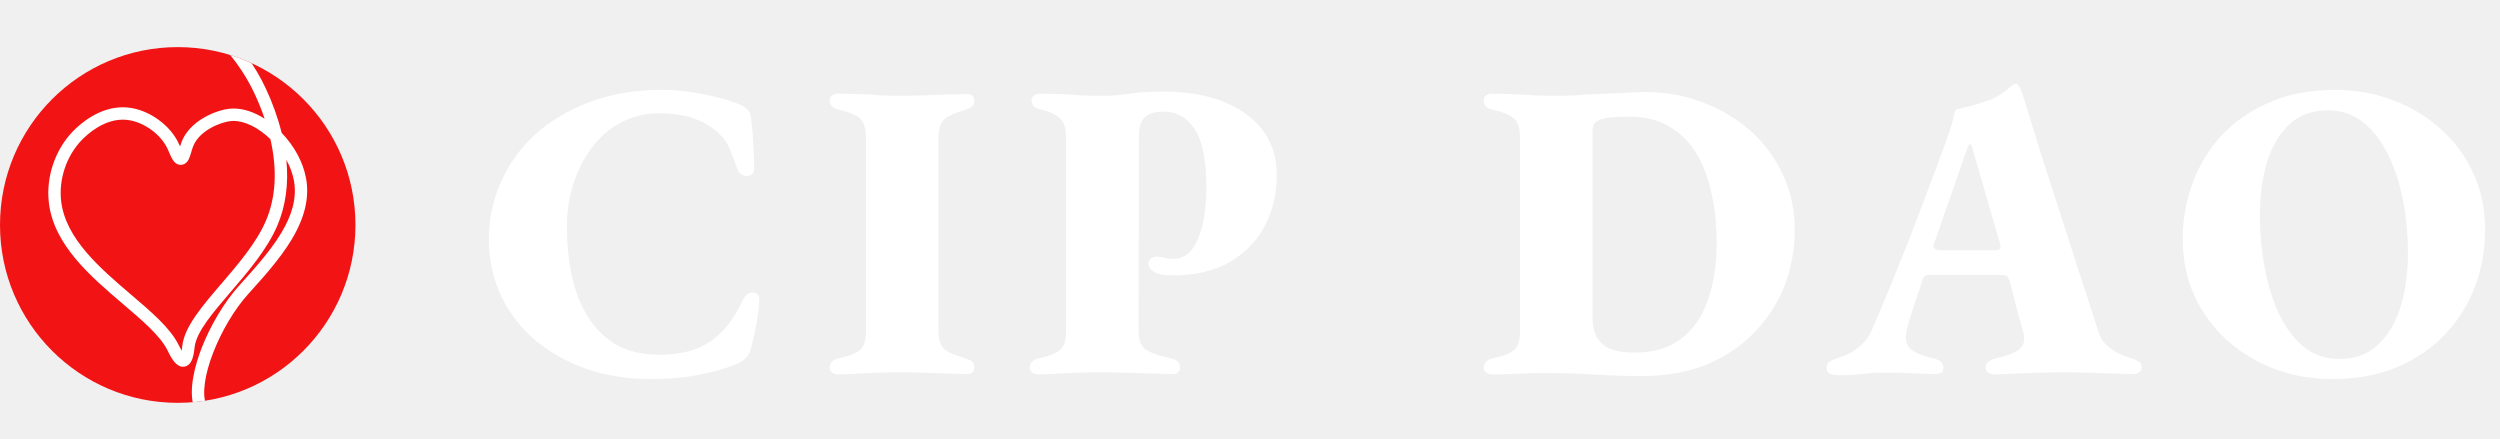
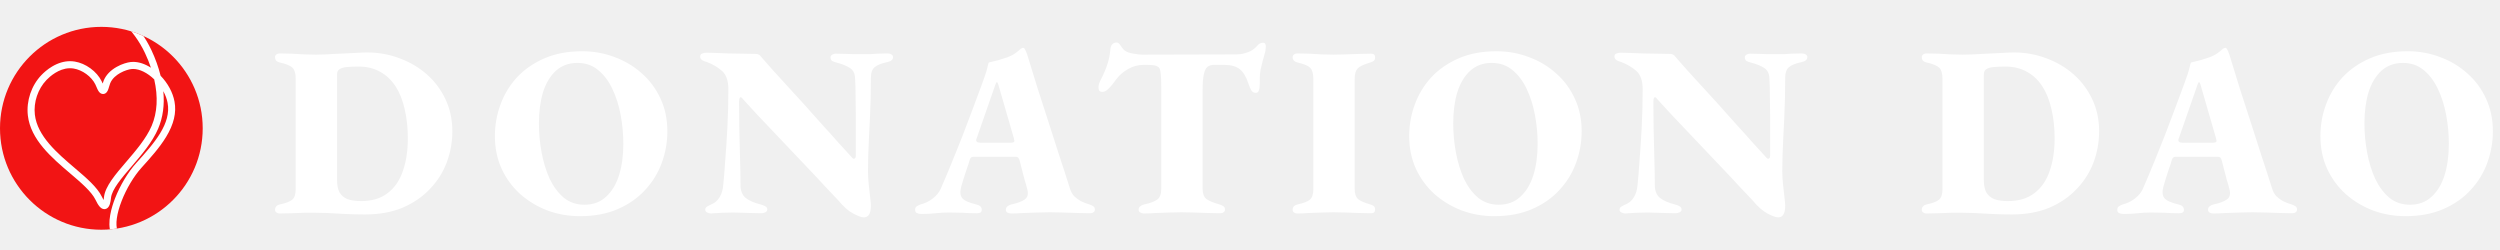
- <svg xmlns="http://www.w3.org/2000/svg" width="211" height="37" viewBox="0 0 211 37" fill="none">
+ <svg xmlns="http://www.w3.org/2000/svg" width="370" height="37" viewBox="0 0 370 37" fill="none">
  <path d="M15 34C23.284 34 30 27.279 30 18.988C30 10.697 23.284 3.976 15 3.976C6.716 3.976 0 10.697 0 18.988C0 27.279 6.716 34 15 34Z" fill="#F21414" />
-   <mask id="mask0_1_11" style="mask-type:luminance" maskUnits="userSpaceOnUse" x="0" y="3" width="30" height="31">
+   <mask id="mask0_187_10" style="mask-type:luminance" maskUnits="userSpaceOnUse" x="0" y="3" width="30" height="31">
    <path d="M15 34C23.284 34 30 27.279 30 18.988C30 10.697 23.284 3.976 15 3.976C6.716 3.976 0 10.697 0 18.988C0 27.279 6.716 34 15 34Z" fill="white" />
  </mask>
-   <g mask="url(#mask0_1_11)">
+   <g mask="url(#mask0_187_10)">
    <path d="M25.827 15.031C25.576 13.684 24.847 12.332 23.769 11.211C23.459 9.952 23.002 8.676 22.41 7.419C20.61 3.597 17.743 1.311 15.654 0.065C15.589 0.026 15.514 0.005 15.436 0.005C15.433 0.005 15.428 0.005 15.425 0.005L15.059 0.015C14.869 0.019 14.704 0.151 14.658 0.336C14.611 0.522 14.694 0.714 14.859 0.809C16.91 1.983 19.722 4.16 21.466 7.864C21.802 8.578 22.093 9.3 22.336 10.021C21.462 9.46 20.56 9.159 19.715 9.159C19.586 9.159 19.458 9.166 19.334 9.18C18.849 9.236 18.05 9.454 17.261 9.9C16.331 10.426 15.668 11.129 15.342 11.934C15.285 12.076 15.238 12.22 15.196 12.361C15.145 12.244 15.093 12.125 15.034 12.008C14.681 11.297 14.111 10.642 13.389 10.115C12.667 9.589 11.864 9.241 11.065 9.111C10.834 9.074 10.6 9.055 10.365 9.055C9.483 9.055 8.591 9.32 7.713 9.844C7.01 10.264 6.47 10.758 6.141 11.1C4.65 12.643 3.876 14.936 4.121 17.084C4.53 20.675 7.648 23.331 10.398 25.674C12.018 27.054 13.548 28.358 14.14 29.575L14.159 29.613C14.495 30.309 14.883 30.953 15.448 30.953C15.49 30.953 15.532 30.95 15.575 30.941C15.889 30.885 16.119 30.641 16.257 30.218C16.351 29.932 16.394 29.594 16.423 29.332L16.427 29.29C16.57 28.013 17.98 26.37 19.474 24.631C20.919 22.95 22.556 21.042 23.411 19.03C24.115 17.378 24.368 15.522 24.169 13.495C24.48 14.061 24.697 14.646 24.803 15.222C24.941 15.958 24.907 16.696 24.701 17.479C24.515 18.189 24.19 18.919 23.708 19.712C22.796 21.215 21.457 22.696 20.164 24.129C18.948 25.477 17.773 27.436 17.021 29.367C16.535 30.617 15.812 32.951 16.427 34.538C16.468 34.643 16.549 34.728 16.652 34.774C16.708 34.797 16.765 34.81 16.824 34.81C16.875 34.81 16.928 34.801 16.977 34.781L17.157 34.71C17.376 34.626 17.484 34.378 17.399 34.16C17.044 33.244 17.265 31.629 18.006 29.73C18.718 27.905 19.813 26.073 20.938 24.828C22.254 23.371 23.613 21.864 24.585 20.264C25.727 18.384 26.134 16.671 25.828 15.029L25.827 15.031ZM15.259 13.485C15.259 13.485 15.263 13.485 15.264 13.485C15.263 13.485 15.26 13.485 15.259 13.485C15.257 13.485 15.255 13.485 15.252 13.485C15.245 13.485 15.238 13.483 15.231 13.482C15.24 13.482 15.249 13.485 15.259 13.485ZM15.448 30.528C15.448 30.528 15.442 30.528 15.44 30.528C15.444 30.528 15.449 30.528 15.454 30.528C15.451 30.528 15.45 30.528 15.448 30.528ZM18.68 23.952C17.079 25.817 15.568 27.579 15.388 29.177L15.383 29.223C15.367 29.377 15.35 29.501 15.332 29.602C15.267 29.492 15.19 29.349 15.1 29.16L15.08 29.12C14.391 27.704 12.78 26.332 11.076 24.879C8.472 22.661 5.523 20.148 5.159 16.967C4.948 15.121 5.613 13.151 6.892 11.826C7.379 11.321 8.683 10.144 10.277 10.101C10.308 10.101 10.337 10.1 10.367 10.1C10.546 10.1 10.724 10.114 10.899 10.143C11.53 10.246 12.196 10.535 12.776 10.959C13.355 11.38 13.826 11.919 14.102 12.475C14.163 12.597 14.221 12.735 14.278 12.868L14.28 12.873C14.376 13.098 14.466 13.311 14.578 13.483C14.761 13.767 14.988 13.912 15.252 13.912C15.258 13.912 15.264 13.912 15.271 13.912C15.28 13.912 15.289 13.912 15.297 13.911C15.482 13.899 15.742 13.809 15.928 13.445C16.017 13.27 16.079 13.056 16.146 12.828V12.826C16.196 12.656 16.248 12.48 16.309 12.328C16.61 11.583 17.275 11.088 17.781 10.805C18.429 10.44 19.086 10.261 19.452 10.22C19.536 10.211 19.624 10.206 19.712 10.206C20.67 10.206 21.826 10.78 22.823 11.746C23.414 14.338 23.287 16.651 22.447 18.625C21.654 20.488 20.073 22.33 18.678 23.955L18.68 23.952Z" fill="white" />
  </g>
-   <path d="M54.906 31.992C53.01 31.992 51.234 31.716 49.578 31.164C47.922 30.588 46.47 29.784 45.222 28.752C43.974 27.696 43.002 26.448 42.306 25.008C41.61 23.544 41.262 21.924 41.262 20.148C41.262 18.516 41.586 16.956 42.234 15.468C42.882 13.956 43.83 12.612 45.078 11.436C46.35 10.26 47.898 9.324 49.722 8.628C51.546 7.932 53.622 7.584 55.95 7.584C56.694 7.584 57.462 7.644 58.254 7.764C59.07 7.884 59.85 8.04 60.594 8.232C61.362 8.424 62.022 8.64 62.574 8.88C62.766 8.976 62.934 9.096 63.078 9.24C63.246 9.384 63.342 9.588 63.366 9.852C63.486 10.716 63.558 11.532 63.582 12.3C63.63 13.044 63.654 13.68 63.654 14.208C63.654 14.496 63.546 14.688 63.33 14.784C63.138 14.88 62.922 14.88 62.682 14.784C62.466 14.688 62.31 14.496 62.214 14.208C62.046 13.728 61.854 13.224 61.638 12.696C61.446 12.168 61.146 11.712 60.738 11.328C60.258 10.824 59.598 10.404 58.758 10.068C57.918 9.732 56.874 9.564 55.626 9.564C54.426 9.564 53.346 9.828 52.386 10.356C51.426 10.86 50.61 11.568 49.938 12.48C49.266 13.368 48.75 14.388 48.39 15.54C48.03 16.668 47.85 17.856 47.85 19.104C47.85 20.712 48.006 22.188 48.318 23.532C48.63 24.852 49.11 25.992 49.758 26.952C50.406 27.912 51.21 28.656 52.17 29.184C53.154 29.688 54.306 29.94 55.626 29.94C57.426 29.94 58.866 29.568 59.946 28.824C61.05 28.08 61.974 26.904 62.718 25.296C62.91 24.864 63.186 24.66 63.546 24.684C63.906 24.708 64.086 24.912 64.086 25.296C64.086 25.632 64.05 26.028 63.978 26.484C63.93 26.916 63.846 27.396 63.726 27.924C63.63 28.428 63.498 28.968 63.33 29.544C63.258 29.808 63.138 30.024 62.97 30.192C62.802 30.36 62.61 30.504 62.394 30.624C61.482 31.032 60.402 31.356 59.154 31.596C57.906 31.86 56.49 31.992 54.906 31.992ZM70.674 31.596C70.529 31.596 70.385 31.548 70.242 31.452C70.097 31.356 70.025 31.224 70.025 31.056C70.025 30.648 70.254 30.384 70.71 30.264C71.621 30.072 72.246 29.832 72.582 29.544C72.918 29.256 73.085 28.74 73.085 27.996V11.652C73.085 10.884 72.93 10.344 72.618 10.032C72.305 9.72 71.669 9.456 70.71 9.24C70.254 9.12 70.025 8.856 70.025 8.448C70.025 8.28 70.097 8.148 70.242 8.052C70.385 7.956 70.529 7.908 70.674 7.908C71.201 7.908 71.79 7.92 72.438 7.944C73.109 7.968 73.757 8.004 74.382 8.052C75.029 8.076 75.594 8.088 76.073 8.088C76.553 8.088 77.129 8.076 77.802 8.052C78.474 8.028 79.157 8.004 79.853 7.98C80.549 7.956 81.15 7.944 81.653 7.944C81.846 7.944 81.99 7.992 82.085 8.088C82.181 8.16 82.23 8.292 82.23 8.484C82.23 8.724 82.169 8.892 82.049 8.988C81.93 9.084 81.761 9.168 81.546 9.24C80.561 9.528 79.925 9.828 79.638 10.14C79.35 10.452 79.206 10.968 79.206 11.688V27.96C79.206 28.632 79.362 29.124 79.674 29.436C79.986 29.724 80.609 30 81.546 30.264C81.761 30.336 81.93 30.42 82.049 30.516C82.169 30.612 82.23 30.78 82.23 31.02C82.23 31.188 82.181 31.32 82.085 31.416C81.99 31.512 81.846 31.56 81.653 31.56C81.15 31.56 80.549 31.548 79.853 31.524C79.157 31.5 78.474 31.476 77.802 31.452C77.129 31.428 76.553 31.416 76.073 31.416C75.594 31.416 75.029 31.428 74.382 31.452C73.757 31.476 73.109 31.5 72.438 31.524C71.79 31.572 71.201 31.596 70.674 31.596ZM87.563 31.596C87.419 31.596 87.275 31.548 87.131 31.452C86.987 31.356 86.915 31.224 86.915 31.056C86.915 30.648 87.143 30.384 87.599 30.264C88.511 30.072 89.135 29.832 89.471 29.544C89.807 29.256 89.975 28.74 89.975 27.996V11.652C89.975 10.884 89.819 10.344 89.507 10.032C89.219 9.696 88.655 9.432 87.815 9.24C87.527 9.168 87.323 9.06 87.203 8.916C87.107 8.772 87.059 8.628 87.059 8.484C87.059 8.316 87.119 8.184 87.239 8.088C87.383 7.968 87.563 7.908 87.779 7.908C88.307 7.908 88.883 7.92 89.507 7.944C90.131 7.968 90.743 8.004 91.343 8.052C91.943 8.076 92.483 8.088 92.963 8.088C93.539 8.088 94.043 8.064 94.475 8.016C94.931 7.944 95.435 7.884 95.987 7.836C96.539 7.764 97.259 7.728 98.147 7.728C101.099 7.728 103.439 8.364 105.167 9.636C106.895 10.884 107.759 12.6 107.759 14.784C107.759 16.296 107.435 17.7 106.787 18.996C106.139 20.268 105.155 21.3 103.835 22.092C102.539 22.86 100.895 23.244 98.903 23.244C98.255 23.244 97.763 23.148 97.427 22.956C97.091 22.764 96.923 22.524 96.923 22.236C96.923 22.044 97.007 21.9 97.175 21.804C97.343 21.708 97.487 21.66 97.607 21.66C97.895 21.66 98.123 21.696 98.291 21.768C98.483 21.816 98.735 21.84 99.047 21.84C99.959 21.84 100.643 21.288 101.099 20.184C101.579 19.056 101.819 17.604 101.819 15.828C101.819 13.548 101.495 11.916 100.847 10.932C100.223 9.924 99.323 9.42 98.147 9.42C97.475 9.42 96.971 9.576 96.635 9.888C96.299 10.2 96.131 10.68 96.131 11.328L96.095 27.96C96.095 28.704 96.299 29.22 96.707 29.508C97.139 29.796 97.871 30.048 98.903 30.264C99.119 30.312 99.287 30.396 99.407 30.516C99.527 30.612 99.587 30.78 99.587 31.02C99.587 31.188 99.539 31.32 99.443 31.416C99.347 31.512 99.203 31.56 99.011 31.56C98.507 31.56 97.871 31.548 97.103 31.524C96.335 31.5 95.567 31.476 94.799 31.452C94.055 31.428 93.443 31.416 92.963 31.416C92.483 31.416 91.919 31.428 91.271 31.452C90.647 31.476 89.999 31.5 89.327 31.524C88.679 31.572 88.091 31.596 87.563 31.596ZM138.548 31.74C137.588 31.74 136.604 31.716 135.596 31.668C134.612 31.62 133.724 31.572 132.932 31.524C132.14 31.5 131.588 31.488 131.276 31.488C130.796 31.488 130.232 31.488 129.584 31.488C128.96 31.512 128.312 31.536 127.64 31.56C126.992 31.584 126.404 31.596 125.876 31.596C125.732 31.596 125.588 31.548 125.444 31.452C125.3 31.356 125.228 31.224 125.228 31.056C125.228 30.84 125.288 30.672 125.408 30.552C125.528 30.408 125.696 30.312 125.912 30.264C126.824 30.072 127.448 29.832 127.784 29.544C128.12 29.256 128.288 28.74 128.288 27.996V11.652C128.288 10.884 128.132 10.344 127.82 10.032C127.508 9.72 126.872 9.456 125.912 9.24C125.696 9.192 125.528 9.108 125.408 8.988C125.288 8.844 125.228 8.664 125.228 8.448C125.228 8.28 125.3 8.148 125.444 8.052C125.588 7.956 125.732 7.908 125.876 7.908C126.404 7.908 126.992 7.92 127.64 7.944C128.312 7.968 128.96 8.004 129.584 8.052C130.232 8.076 130.796 8.088 131.276 8.088C131.636 8.088 132.128 8.076 132.752 8.052C133.4 8.004 134.096 7.968 134.84 7.944C135.608 7.896 136.352 7.86 137.072 7.836C137.792 7.788 138.392 7.764 138.872 7.764C140.552 7.764 142.148 8.052 143.66 8.628C145.172 9.18 146.516 9.972 147.692 11.004C148.868 12.036 149.792 13.272 150.464 14.712C151.136 16.128 151.472 17.7 151.472 19.428C151.472 21.012 151.196 22.548 150.644 24.036C150.092 25.5 149.264 26.808 148.16 27.96C147.08 29.112 145.736 30.036 144.128 30.732C142.52 31.404 140.66 31.74 138.548 31.74ZM137.972 29.76C139.556 29.76 140.852 29.376 141.86 28.608C142.892 27.84 143.648 26.76 144.128 25.368C144.632 23.976 144.884 22.344 144.884 20.472C144.884 18.888 144.728 17.448 144.416 16.152C144.128 14.856 143.684 13.74 143.084 12.804C142.484 11.868 141.728 11.148 140.816 10.644C139.904 10.116 138.836 9.852 137.612 9.852C136.892 9.852 136.292 9.876 135.812 9.924C135.356 9.972 135.008 10.08 134.768 10.248C134.528 10.392 134.408 10.656 134.408 11.04V26.664C134.408 27.408 134.528 28.008 134.768 28.464C135.032 28.92 135.428 29.256 135.956 29.472C136.484 29.664 137.156 29.76 137.972 29.76ZM155.095 31.668C154.831 31.668 154.603 31.62 154.411 31.524C154.243 31.452 154.159 31.296 154.159 31.056C154.159 30.816 154.231 30.648 154.375 30.552C154.543 30.432 154.735 30.336 154.951 30.264C155.671 30.072 156.283 29.772 156.787 29.364C157.315 28.956 157.699 28.488 157.939 27.96C158.515 26.64 159.067 25.332 159.595 24.036C160.123 22.74 160.639 21.456 161.143 20.184C161.647 18.888 162.139 17.592 162.619 16.296C163.123 14.976 163.615 13.656 164.095 12.336C164.503 11.232 164.755 10.452 164.851 9.996C164.947 9.516 165.031 9.264 165.103 9.24C165.583 9.12 166.027 9.012 166.435 8.916C166.843 8.796 167.299 8.652 167.803 8.484C168.259 8.316 168.655 8.112 168.991 7.872C169.351 7.608 169.615 7.392 169.783 7.224C169.903 7.152 170.011 7.104 170.107 7.08C170.227 7.056 170.335 7.14 170.431 7.332C170.527 7.5 170.599 7.668 170.647 7.836C170.719 7.98 170.779 8.148 170.827 8.34C171.307 9.924 171.799 11.52 172.303 13.128C172.831 14.736 173.359 16.368 173.887 18.024C174.415 19.656 174.943 21.3 175.471 22.956C176.023 24.612 176.563 26.28 177.091 27.96C177.211 28.344 177.403 28.692 177.667 29.004C177.955 29.292 178.291 29.544 178.675 29.76C179.059 29.952 179.491 30.12 179.971 30.264C180.187 30.336 180.367 30.42 180.511 30.516C180.679 30.612 180.763 30.78 180.763 31.02C180.763 31.188 180.691 31.32 180.547 31.416C180.427 31.512 180.271 31.56 180.079 31.56C179.575 31.56 178.951 31.548 178.207 31.524C177.487 31.5 176.755 31.476 176.011 31.452C175.291 31.428 174.655 31.416 174.103 31.416C173.623 31.416 173.035 31.428 172.339 31.452C171.643 31.476 170.935 31.5 170.215 31.524C169.495 31.572 168.871 31.596 168.343 31.596C168.151 31.596 167.971 31.548 167.803 31.452C167.659 31.356 167.587 31.224 167.587 31.056C167.587 30.84 167.659 30.672 167.803 30.552C167.971 30.408 168.163 30.312 168.379 30.264C169.291 30.072 169.963 29.82 170.395 29.508C170.827 29.196 170.947 28.692 170.755 27.996C170.635 27.516 170.503 27.048 170.359 26.592C170.239 26.136 170.119 25.68 169.999 25.224C169.879 24.744 169.759 24.276 169.639 23.82C169.591 23.628 169.531 23.484 169.459 23.388C169.387 23.268 169.255 23.208 169.063 23.208H162.799C162.607 23.208 162.463 23.268 162.367 23.388C162.295 23.484 162.235 23.628 162.187 23.82C162.091 24.18 161.983 24.516 161.863 24.828C161.767 25.116 161.671 25.404 161.575 25.692C161.479 25.98 161.383 26.28 161.287 26.592C161.191 26.88 161.095 27.204 160.999 27.564C160.783 28.332 160.819 28.908 161.107 29.292C161.395 29.676 162.103 30 163.231 30.264C163.759 30.384 164.023 30.648 164.023 31.056C164.023 31.224 163.963 31.356 163.843 31.452C163.723 31.524 163.531 31.56 163.267 31.56C162.475 31.56 161.779 31.536 161.179 31.488C160.579 31.464 159.919 31.452 159.199 31.452C158.503 31.452 157.831 31.488 157.183 31.56C156.559 31.632 155.863 31.668 155.095 31.668ZM163.807 21.12H168.307C168.667 21.12 168.847 21.036 168.847 20.868C168.847 20.772 168.835 20.712 168.811 20.688C168.811 20.64 168.799 20.568 168.775 20.472L166.471 12.516C166.399 12.276 166.327 12.156 166.255 12.156C166.207 12.156 166.135 12.276 166.039 12.516L163.267 20.472C163.219 20.568 163.195 20.664 163.195 20.76C163.195 20.88 163.255 20.976 163.375 21.048C163.519 21.096 163.663 21.12 163.807 21.12ZM196.821 31.992C195.141 31.992 193.545 31.716 192.033 31.164C190.521 30.588 189.177 29.784 188.001 28.752C186.825 27.696 185.901 26.448 185.229 25.008C184.557 23.544 184.221 21.924 184.221 20.148C184.221 18.516 184.497 16.956 185.049 15.468C185.601 13.956 186.417 12.612 187.497 11.436C188.601 10.26 189.957 9.324 191.565 8.628C193.173 7.932 195.033 7.584 197.145 7.584C198.825 7.584 200.421 7.872 201.933 8.448C203.445 9 204.789 9.804 205.965 10.86C207.141 11.892 208.065 13.14 208.737 14.604C209.409 16.044 209.745 17.652 209.745 19.428C209.745 21.036 209.469 22.596 208.917 24.108C208.365 25.62 207.537 26.964 206.433 28.14C205.353 29.316 204.009 30.252 202.401 30.948C200.793 31.644 198.933 31.992 196.821 31.992ZM197.469 30.3C198.741 30.3 199.797 29.916 200.637 29.148C201.501 28.38 202.149 27.324 202.581 25.98C203.013 24.612 203.229 23.052 203.229 21.3C203.229 19.86 203.097 18.432 202.833 17.016C202.569 15.6 202.161 14.316 201.609 13.164C201.057 11.988 200.349 11.052 199.485 10.356C198.645 9.66 197.625 9.312 196.425 9.312C195.177 9.312 194.121 9.696 193.257 10.464C192.417 11.232 191.781 12.288 191.349 13.632C190.941 14.976 190.737 16.524 190.737 18.276C190.737 19.716 190.869 21.144 191.133 22.56C191.397 23.976 191.793 25.272 192.321 26.448C192.873 27.6 193.569 28.536 194.409 29.256C195.273 29.952 196.293 30.3 197.469 30.3Z" fill="white" />
+   <path d="M54.023 31.74C53.063 31.74 52.079 31.716 51.071 31.668C50.087 31.62 49.199 31.572 48.407 31.524C47.615 31.5 47.063 31.488 46.751 31.488C46.271 31.488 45.707 31.488 45.059 31.488C44.435 31.512 43.787 31.536 43.115 31.56C42.467 31.584 41.879 31.596 41.351 31.596C41.207 31.596 41.063 31.548 40.919 31.452C40.775 31.356 40.703 31.224 40.703 31.056C40.703 30.84 40.763 30.672 40.883 30.552C41.003 30.408 41.171 30.312 41.387 30.264C42.299 30.072 42.923 29.832 43.259 29.544C43.595 29.256 43.763 28.74 43.763 27.996V11.652C43.763 10.884 43.607 10.344 43.295 10.032C42.983 9.72 42.347 9.456 41.387 9.24C41.171 9.192 41.003 9.108 40.883 8.988C40.763 8.844 40.703 8.664 40.703 8.448C40.703 8.28 40.775 8.148 40.919 8.052C41.063 7.956 41.207 7.908 41.351 7.908C41.879 7.908 42.467 7.92 43.115 7.944C43.787 7.968 44.435 8.004 45.059 8.052C45.707 8.076 46.271 8.088 46.751 8.088C47.111 8.088 47.603 8.076 48.227 8.052C48.875 8.004 49.571 7.968 50.315 7.944C51.083 7.896 51.827 7.86 52.547 7.836C53.267 7.788 53.867 7.764 54.347 7.764C56.027 7.764 57.623 8.052 59.135 8.628C60.647 9.18 61.991 9.972 63.167 11.004C64.343 12.036 65.267 13.272 65.939 14.712C66.611 16.128 66.947 17.7 66.947 19.428C66.947 21.012 66.671 22.548 66.119 24.036C65.567 25.5 64.739 26.808 63.635 27.96C62.555 29.112 61.211 30.036 59.603 30.732C57.995 31.404 56.135 31.74 54.023 31.74ZM53.447 29.76C55.031 29.76 56.327 29.376 57.335 28.608C58.367 27.84 59.123 26.76 59.603 25.368C60.107 23.976 60.359 22.344 60.359 20.472C60.359 18.888 60.203 17.448 59.891 16.152C59.603 14.856 59.159 13.74 58.559 12.804C57.959 11.868 57.203 11.148 56.291 10.644C55.379 10.116 54.311 9.852 53.087 9.852C52.367 9.852 51.767 9.876 51.287 9.924C50.831 9.972 50.483 10.08 50.243 10.248C50.003 10.392 49.883 10.656 49.883 11.04V26.664C49.883 27.408 50.003 28.008 50.243 28.464C50.507 28.92 50.903 29.256 51.431 29.472C51.959 29.664 52.631 29.76 53.447 29.76ZM85.845 31.992C84.165 31.992 82.569 31.716 81.057 31.164C79.545 30.588 78.201 29.784 77.025 28.752C75.849 27.696 74.925 26.448 74.253 25.008C73.581 23.544 73.245 21.924 73.245 20.148C73.245 18.516 73.521 16.956 74.073 15.468C74.625 13.956 75.441 12.612 76.521 11.436C77.625 10.26 78.981 9.324 80.589 8.628C82.197 7.932 84.057 7.584 86.169 7.584C87.849 7.584 89.445 7.872 90.957 8.448C92.469 9 93.813 9.804 94.989 10.86C96.165 11.892 97.089 13.14 97.761 14.604C98.433 16.044 98.769 17.652 98.769 19.428C98.769 21.036 98.493 22.596 97.941 24.108C97.389 25.62 96.561 26.964 95.457 28.14C94.377 29.316 93.033 30.252 91.425 30.948C89.817 31.644 87.957 31.992 85.845 31.992ZM86.493 30.3C87.765 30.3 88.821 29.916 89.661 29.148C90.525 28.38 91.173 27.324 91.605 25.98C92.037 24.612 92.253 23.052 92.253 21.3C92.253 19.86 92.121 18.432 91.857 17.016C91.593 15.6 91.185 14.316 90.633 13.164C90.081 11.988 89.373 11.052 88.509 10.356C87.669 9.66 86.649 9.312 85.449 9.312C84.201 9.312 83.145 9.696 82.281 10.464C81.441 11.232 80.805 12.288 80.373 13.632C79.965 14.976 79.761 16.524 79.761 18.276C79.761 19.716 79.893 21.144 80.157 22.56C80.421 23.976 80.817 25.272 81.345 26.448C81.897 27.6 82.593 28.536 83.433 29.256C84.297 29.952 85.317 30.3 86.493 30.3ZM127.849 32.172C127.513 32.172 126.985 31.98 126.265 31.596C125.569 31.236 124.825 30.576 124.033 29.616C123.361 28.896 122.689 28.188 122.017 27.492C121.369 26.772 120.709 26.064 120.037 25.368C119.365 24.648 118.693 23.94 118.021 23.244C117.349 22.524 116.677 21.816 116.005 21.12C115.357 20.424 114.697 19.728 114.025 19.032C113.353 18.312 112.681 17.604 112.009 16.908C111.361 16.188 110.701 15.468 110.029 14.748C110.005 14.7 109.945 14.628 109.849 14.532C109.753 14.436 109.681 14.388 109.633 14.388C109.537 14.388 109.465 14.472 109.417 14.64C109.393 14.808 109.381 14.952 109.381 15.072C109.381 16.152 109.393 17.436 109.417 18.924C109.465 20.412 109.501 21.912 109.525 23.424C109.573 24.912 109.597 26.244 109.597 27.42C109.597 28.236 109.849 28.86 110.353 29.292C110.881 29.7 111.625 30.024 112.585 30.264C112.801 30.312 113.017 30.396 113.233 30.516C113.449 30.612 113.557 30.78 113.557 31.02C113.557 31.188 113.461 31.32 113.269 31.416C113.077 31.512 112.885 31.56 112.693 31.56C112.045 31.56 111.505 31.548 111.073 31.524C110.641 31.5 110.233 31.488 109.849 31.488C109.489 31.464 109.057 31.452 108.553 31.452C108.001 31.452 107.461 31.464 106.933 31.488C106.429 31.512 106.009 31.536 105.673 31.56C105.361 31.584 105.205 31.596 105.205 31.596C105.061 31.596 104.881 31.548 104.665 31.452C104.473 31.356 104.377 31.224 104.377 31.056C104.377 30.84 104.461 30.684 104.629 30.588C104.821 30.468 105.025 30.36 105.241 30.264C105.793 30.048 106.213 29.688 106.501 29.184C106.813 28.68 106.993 28.068 107.041 27.348C107.137 26.46 107.233 25.284 107.329 23.82C107.449 22.356 107.557 20.712 107.653 18.888C107.749 17.064 107.797 15.168 107.797 13.2C107.797 11.952 107.485 11.052 106.861 10.5C106.237 9.948 105.481 9.504 104.593 9.168C104.377 9.12 104.161 9.036 103.945 8.916C103.729 8.772 103.621 8.592 103.621 8.376C103.621 8.16 103.705 8.016 103.873 7.944C104.065 7.848 104.293 7.8 104.557 7.8C104.941 7.8 105.409 7.812 105.961 7.836C106.537 7.86 107.149 7.884 107.797 7.908C108.469 7.908 109.153 7.92 109.849 7.944C110.545 7.968 111.217 7.98 111.865 7.98C112.057 7.98 112.201 8.016 112.297 8.088C112.417 8.136 112.513 8.22 112.585 8.34C113.209 9.036 113.833 9.744 114.457 10.464C115.105 11.16 115.741 11.856 116.365 12.552C117.013 13.248 117.649 13.944 118.273 14.64C118.921 15.336 119.557 16.044 120.181 16.764C120.805 17.46 121.429 18.156 122.053 18.852C122.701 19.548 123.337 20.256 123.961 20.976C124.609 21.672 125.245 22.368 125.869 23.064C125.941 23.16 126.025 23.256 126.121 23.352C126.217 23.448 126.301 23.496 126.373 23.496C126.565 23.496 126.661 23.328 126.661 22.992C126.661 22.152 126.661 21.24 126.661 20.256C126.661 19.248 126.661 18.228 126.661 17.196C126.661 16.14 126.649 15.132 126.625 14.172C126.625 13.188 126.601 12.324 126.553 11.58C126.529 10.884 126.277 10.38 125.797 10.068C125.341 9.756 124.657 9.48 123.745 9.24C123.529 9.192 123.337 9.12 123.169 9.024C123.001 8.904 122.917 8.724 122.917 8.484C122.917 8.316 123.001 8.184 123.169 8.088C123.337 7.992 123.505 7.944 123.673 7.944C124.321 7.944 124.849 7.956 125.257 7.98C125.665 7.98 126.037 7.992 126.373 8.016C126.709 8.016 127.081 8.016 127.489 8.016C127.969 8.016 128.377 8.016 128.713 8.016C129.049 7.992 129.409 7.968 129.793 7.944C130.201 7.92 130.705 7.908 131.305 7.908C131.569 7.908 131.773 7.956 131.917 8.052C132.085 8.148 132.169 8.28 132.169 8.448C132.169 8.832 131.869 9.084 131.269 9.204C130.453 9.372 129.853 9.612 129.469 9.924C129.085 10.236 128.893 10.752 128.893 11.472C128.893 12.504 128.881 13.536 128.857 14.568C128.833 15.576 128.797 16.572 128.749 17.556C128.701 18.54 128.653 19.5 128.605 20.436C128.557 21.348 128.521 22.224 128.497 23.064C128.473 23.904 128.461 24.672 128.461 25.368C128.461 25.92 128.497 26.556 128.569 27.276C128.641 27.972 128.713 28.62 128.785 29.22C128.857 29.796 128.893 30.192 128.893 30.408C128.893 31.056 128.797 31.512 128.605 31.776C128.437 32.04 128.185 32.172 127.849 32.172ZM136.375 31.668C136.111 31.668 135.883 31.62 135.691 31.524C135.523 31.452 135.439 31.296 135.439 31.056C135.439 30.816 135.511 30.648 135.655 30.552C135.823 30.432 136.015 30.336 136.231 30.264C136.951 30.072 137.563 29.772 138.067 29.364C138.595 28.956 138.979 28.488 139.219 27.96C139.795 26.64 140.347 25.332 140.875 24.036C141.403 22.74 141.919 21.456 142.423 20.184C142.927 18.888 143.419 17.592 143.899 16.296C144.403 14.976 144.895 13.656 145.375 12.336C145.783 11.232 146.035 10.452 146.131 9.996C146.227 9.516 146.311 9.264 146.383 9.24C146.863 9.12 147.307 9.012 147.715 8.916C148.123 8.796 148.579 8.652 149.083 8.484C149.539 8.316 149.935 8.112 150.271 7.872C150.631 7.608 150.895 7.392 151.063 7.224C151.183 7.152 151.291 7.104 151.387 7.08C151.507 7.056 151.615 7.14 151.711 7.332C151.807 7.5 151.879 7.668 151.927 7.836C151.999 7.98 152.059 8.148 152.107 8.34C152.587 9.924 153.079 11.52 153.583 13.128C154.111 14.736 154.639 16.368 155.167 18.024C155.695 19.656 156.223 21.3 156.751 22.956C157.303 24.612 157.843 26.28 158.371 27.96C158.491 28.344 158.683 28.692 158.947 29.004C159.235 29.292 159.571 29.544 159.955 29.76C160.339 29.952 160.771 30.12 161.251 30.264C161.467 30.336 161.647 30.42 161.791 30.516C161.959 30.612 162.043 30.78 162.043 31.02C162.043 31.188 161.971 31.32 161.827 31.416C161.707 31.512 161.551 31.56 161.359 31.56C160.855 31.56 160.231 31.548 159.487 31.524C158.767 31.5 158.035 31.476 157.291 31.452C156.571 31.428 155.935 31.416 155.383 31.416C154.903 31.416 154.315 31.428 153.619 31.452C152.923 31.476 152.215 31.5 151.495 31.524C150.775 31.572 150.151 31.596 149.623 31.596C149.431 31.596 149.251 31.548 149.083 31.452C148.939 31.356 148.867 31.224 148.867 31.056C148.867 30.84 148.939 30.672 149.083 30.552C149.251 30.408 149.443 30.312 149.659 30.264C150.571 30.072 151.243 29.82 151.675 29.508C152.107 29.196 152.227 28.692 152.035 27.996C151.915 27.516 151.783 27.048 151.639 26.592C151.519 26.136 151.399 25.68 151.279 25.224C151.159 24.744 151.039 24.276 150.919 23.82C150.871 23.628 150.811 23.484 150.739 23.388C150.667 23.268 150.535 23.208 150.343 23.208H144.079C143.887 23.208 143.743 23.268 143.647 23.388C143.575 23.484 143.515 23.628 143.467 23.82C143.371 24.18 143.263 24.516 143.143 24.828C143.047 25.116 142.951 25.404 142.855 25.692C142.759 25.98 142.663 26.28 142.567 26.592C142.471 26.88 142.375 27.204 142.279 27.564C142.063 28.332 142.099 28.908 142.387 29.292C142.675 29.676 143.383 30 144.511 30.264C145.039 30.384 145.303 30.648 145.303 31.056C145.303 31.224 145.243 31.356 145.123 31.452C145.003 31.524 144.811 31.56 144.547 31.56C143.755 31.56 143.059 31.536 142.459 31.488C141.859 31.464 141.199 31.452 140.479 31.452C139.783 31.452 139.111 31.488 138.463 31.56C137.839 31.632 137.143 31.668 136.375 31.668ZM145.087 21.12H149.587C149.947 21.12 150.127 21.036 150.127 20.868C150.127 20.772 150.115 20.712 150.091 20.688C150.091 20.64 150.079 20.568 150.055 20.472L147.751 12.516C147.679 12.276 147.607 12.156 147.535 12.156C147.487 12.156 147.415 12.276 147.319 12.516L144.547 20.472C144.499 20.568 144.475 20.664 144.475 20.76C144.475 20.88 144.535 20.976 144.655 21.048C144.799 21.096 144.943 21.12 145.087 21.12ZM169.274 31.596C169.13 31.596 168.962 31.548 168.77 31.452C168.602 31.356 168.518 31.224 168.518 31.056C168.518 30.84 168.59 30.672 168.734 30.552C168.902 30.408 169.094 30.312 169.31 30.264C170.222 30.072 170.87 29.832 171.254 29.544C171.662 29.256 171.866 28.74 171.866 27.996V12.948C171.866 12.036 171.842 11.376 171.794 10.968C171.746 10.536 171.686 10.26 171.614 10.14C171.542 9.996 171.446 9.9 171.326 9.852C171.158 9.732 170.894 9.66 170.534 9.636C170.198 9.612 169.97 9.6 169.85 9.6H169.238C168.446 9.6 167.69 9.804 166.97 10.212C166.25 10.62 165.674 11.112 165.242 11.688C165.122 11.856 164.942 12.096 164.702 12.408C164.462 12.72 164.21 12.996 163.946 13.236C163.682 13.476 163.418 13.596 163.154 13.596C162.938 13.596 162.782 13.536 162.686 13.416C162.614 13.272 162.578 13.116 162.578 12.948C162.578 12.636 162.662 12.312 162.83 11.976C163.31 11.04 163.658 10.236 163.874 9.564C164.114 8.892 164.27 8.112 164.342 7.224C164.39 6.888 164.498 6.648 164.666 6.504C164.834 6.36 165.038 6.288 165.278 6.288C165.47 6.288 165.662 6.444 165.854 6.756C166.046 7.068 166.262 7.32 166.502 7.512C166.766 7.704 167.186 7.848 167.762 7.944C168.338 8.04 168.782 8.088 169.094 8.088L182.846 8.052C183.398 8.052 183.866 7.992 184.25 7.872C184.658 7.752 184.946 7.644 185.114 7.548C185.522 7.308 185.846 7.044 186.086 6.756C186.326 6.468 186.602 6.324 186.914 6.324C187.082 6.324 187.19 6.372 187.238 6.468C187.31 6.564 187.346 6.708 187.346 6.9C187.346 6.996 187.334 7.104 187.31 7.224C187.31 7.344 187.298 7.464 187.274 7.584C187.154 8.064 187.022 8.544 186.878 9.024C186.758 9.48 186.65 9.924 186.554 10.356C186.482 10.788 186.446 11.22 186.446 11.652V12.408C186.446 12.84 186.398 13.176 186.302 13.416C186.23 13.632 186.074 13.74 185.834 13.74C185.594 13.74 185.39 13.632 185.222 13.416C185.078 13.2 184.922 12.84 184.754 12.336C184.442 11.376 184.022 10.68 183.494 10.248C182.966 9.816 182.186 9.6 181.154 9.6H179.678C179.294 9.6 178.97 9.696 178.706 9.888C178.466 10.08 178.286 10.452 178.166 11.004C178.046 11.532 177.986 12.324 177.986 13.38V27.96C177.986 28.632 178.166 29.124 178.526 29.436C178.91 29.724 179.57 30 180.506 30.264C180.722 30.336 180.902 30.42 181.046 30.516C181.214 30.612 181.298 30.78 181.298 31.02C181.298 31.188 181.226 31.32 181.082 31.416C180.962 31.512 180.806 31.56 180.614 31.56C180.11 31.56 179.498 31.548 178.778 31.524C178.058 31.5 177.338 31.476 176.618 31.452C175.922 31.428 175.334 31.416 174.854 31.416C174.374 31.416 173.798 31.428 173.126 31.452C172.454 31.476 171.77 31.5 171.074 31.524C170.402 31.572 169.802 31.596 169.274 31.596ZM191.96 31.596C191.816 31.596 191.672 31.548 191.528 31.452C191.384 31.356 191.312 31.224 191.312 31.056C191.312 30.648 191.54 30.384 191.996 30.264C192.908 30.072 193.532 29.832 193.868 29.544C194.204 29.256 194.372 28.74 194.372 27.996V11.652C194.372 10.884 194.216 10.344 193.904 10.032C193.592 9.72 192.956 9.456 191.996 9.24C191.54 9.12 191.312 8.856 191.312 8.448C191.312 8.28 191.384 8.148 191.528 8.052C191.672 7.956 191.816 7.908 191.96 7.908C192.488 7.908 193.076 7.92 193.724 7.944C194.396 7.968 195.044 8.004 195.668 8.052C196.316 8.076 196.88 8.088 197.36 8.088C197.84 8.088 198.416 8.076 199.088 8.052C199.76 8.028 200.444 8.004 201.14 7.98C201.836 7.956 202.436 7.944 202.94 7.944C203.132 7.944 203.276 7.992 203.372 8.088C203.468 8.16 203.516 8.292 203.516 8.484C203.516 8.724 203.456 8.892 203.336 8.988C203.216 9.084 203.048 9.168 202.832 9.24C201.848 9.528 201.212 9.828 200.924 10.14C200.636 10.452 200.492 10.968 200.492 11.688V27.96C200.492 28.632 200.648 29.124 200.96 29.436C201.272 29.724 201.896 30 202.832 30.264C203.048 30.336 203.216 30.42 203.336 30.516C203.456 30.612 203.516 30.78 203.516 31.02C203.516 31.188 203.468 31.32 203.372 31.416C203.276 31.512 203.132 31.56 202.94 31.56C202.436 31.56 201.836 31.548 201.14 31.524C200.444 31.5 199.76 31.476 199.088 31.452C198.416 31.428 197.84 31.416 197.36 31.416C196.88 31.416 196.316 31.428 195.668 31.452C195.044 31.476 194.396 31.5 193.724 31.524C193.076 31.572 192.488 31.596 191.96 31.596ZM221.161 31.992C219.481 31.992 217.885 31.716 216.373 31.164C214.861 30.588 213.517 29.784 212.341 28.752C211.165 27.696 210.241 26.448 209.569 25.008C208.897 23.544 208.561 21.924 208.561 20.148C208.561 18.516 208.837 16.956 209.389 15.468C209.941 13.956 210.757 12.612 211.837 11.436C212.941 10.26 214.297 9.324 215.905 8.628C217.513 7.932 219.373 7.584 221.485 7.584C223.165 7.584 224.761 7.872 226.273 8.448C227.785 9 229.129 9.804 230.305 10.86C231.481 11.892 232.405 13.14 233.077 14.604C233.749 16.044 234.085 17.652 234.085 19.428C234.085 21.036 233.809 22.596 233.257 24.108C232.705 25.62 231.877 26.964 230.773 28.14C229.693 29.316 228.349 30.252 226.741 30.948C225.133 31.644 223.273 31.992 221.161 31.992ZM221.809 30.3C223.081 30.3 224.137 29.916 224.977 29.148C225.841 28.38 226.489 27.324 226.921 25.98C227.353 24.612 227.569 23.052 227.569 21.3C227.569 19.86 227.437 18.432 227.173 17.016C226.909 15.6 226.501 14.316 225.949 13.164C225.397 11.988 224.689 11.052 223.825 10.356C222.985 9.66 221.965 9.312 220.765 9.312C219.517 9.312 218.461 9.696 217.597 10.464C216.757 11.232 216.121 12.288 215.689 13.632C215.281 14.976 215.077 16.524 215.077 18.276C215.077 19.716 215.209 21.144 215.473 22.56C215.737 23.976 216.133 25.272 216.661 26.448C217.213 27.6 217.909 28.536 218.749 29.256C219.613 29.952 220.633 30.3 221.809 30.3ZM263.166 32.172C262.83 32.172 262.302 31.98 261.582 31.596C260.886 31.236 260.142 30.576 259.35 29.616C258.678 28.896 258.006 28.188 257.334 27.492C256.686 26.772 256.026 26.064 255.354 25.368C254.682 24.648 254.01 23.94 253.338 23.244C252.666 22.524 251.994 21.816 251.322 21.12C250.674 20.424 250.014 19.728 249.342 19.032C248.67 18.312 247.998 17.604 247.326 16.908C246.678 16.188 246.018 15.468 245.346 14.748C245.322 14.7 245.262 14.628 245.166 14.532C245.07 14.436 244.998 14.388 244.95 14.388C244.854 14.388 244.782 14.472 244.734 14.64C244.71 14.808 244.698 14.952 244.698 15.072C244.698 16.152 244.71 17.436 244.734 18.924C244.782 20.412 244.818 21.912 244.842 23.424C244.89 24.912 244.914 26.244 244.914 27.42C244.914 28.236 245.166 28.86 245.67 29.292C246.198 29.7 246.942 30.024 247.902 30.264C248.118 30.312 248.334 30.396 248.55 30.516C248.766 30.612 248.874 30.78 248.874 31.02C248.874 31.188 248.778 31.32 248.586 31.416C248.394 31.512 248.202 31.56 248.01 31.56C247.362 31.56 246.822 31.548 246.39 31.524C245.958 31.5 245.55 31.488 245.166 31.488C244.806 31.464 244.374 31.452 243.87 31.452C243.318 31.452 242.778 31.464 242.25 31.488C241.746 31.512 241.326 31.536 240.99 31.56C240.678 31.584 240.522 31.596 240.522 31.596C240.378 31.596 240.198 31.548 239.982 31.452C239.79 31.356 239.694 31.224 239.694 31.056C239.694 30.84 239.778 30.684 239.946 30.588C240.138 30.468 240.342 30.36 240.558 30.264C241.11 30.048 241.53 29.688 241.818 29.184C242.13 28.68 242.31 28.068 242.358 27.348C242.454 26.46 242.55 25.284 242.646 23.82C242.766 22.356 242.874 20.712 242.97 18.888C243.066 17.064 243.114 15.168 243.114 13.2C243.114 11.952 242.802 11.052 242.178 10.5C241.554 9.948 240.798 9.504 239.91 9.168C239.694 9.12 239.478 9.036 239.262 8.916C239.046 8.772 238.938 8.592 238.938 8.376C238.938 8.16 239.022 8.016 239.19 7.944C239.382 7.848 239.61 7.8 239.874 7.8C240.258 7.8 240.726 7.812 241.278 7.836C241.854 7.86 242.466 7.884 243.114 7.908C243.786 7.908 244.47 7.92 245.166 7.944C245.862 7.968 246.534 7.98 247.182 7.98C247.374 7.98 247.518 8.016 247.614 8.088C247.734 8.136 247.83 8.22 247.902 8.34C248.526 9.036 249.15 9.744 249.774 10.464C250.422 11.16 251.058 11.856 251.682 12.552C252.33 13.248 252.966 13.944 253.59 14.64C254.238 15.336 254.874 16.044 255.498 16.764C256.122 17.46 256.746 18.156 257.37 18.852C258.018 19.548 258.654 20.256 259.278 20.976C259.926 21.672 260.562 22.368 261.186 23.064C261.258 23.16 261.342 23.256 261.438 23.352C261.534 23.448 261.618 23.496 261.69 23.496C261.882 23.496 261.978 23.328 261.978 22.992C261.978 22.152 261.978 21.24 261.978 20.256C261.978 19.248 261.978 18.228 261.978 17.196C261.978 16.14 261.966 15.132 261.942 14.172C261.942 13.188 261.918 12.324 261.87 11.58C261.846 10.884 261.594 10.38 261.114 10.068C260.658 9.756 259.974 9.48 259.062 9.24C258.846 9.192 258.654 9.12 258.486 9.024C258.318 8.904 258.234 8.724 258.234 8.484C258.234 8.316 258.318 8.184 258.486 8.088C258.654 7.992 258.822 7.944 258.99 7.944C259.638 7.944 260.166 7.956 260.574 7.98C260.982 7.98 261.354 7.992 261.69 8.016C262.026 8.016 262.398 8.016 262.806 8.016C263.286 8.016 263.694 8.016 264.03 8.016C264.366 7.992 264.726 7.968 265.11 7.944C265.518 7.92 266.022 7.908 266.622 7.908C266.886 7.908 267.09 7.956 267.234 8.052C267.402 8.148 267.486 8.28 267.486 8.448C267.486 8.832 267.186 9.084 266.586 9.204C265.77 9.372 265.17 9.612 264.786 9.924C264.402 10.236 264.21 10.752 264.21 11.472C264.21 12.504 264.198 13.536 264.174 14.568C264.15 15.576 264.114 16.572 264.066 17.556C264.018 18.54 263.97 19.5 263.922 20.436C263.874 21.348 263.838 22.224 263.814 23.064C263.79 23.904 263.778 24.672 263.778 25.368C263.778 25.92 263.814 26.556 263.886 27.276C263.958 27.972 264.03 28.62 264.102 29.22C264.174 29.796 264.21 30.192 264.21 30.408C264.21 31.056 264.114 31.512 263.922 31.776C263.754 32.04 263.502 32.172 263.166 32.172ZM297.747 31.74C296.787 31.74 295.803 31.716 294.795 31.668C293.811 31.62 292.923 31.572 292.131 31.524C291.339 31.5 290.787 31.488 290.475 31.488C289.995 31.488 289.431 31.488 288.783 31.488C288.159 31.512 287.511 31.536 286.839 31.56C286.191 31.584 285.603 31.596 285.075 31.596C284.931 31.596 284.787 31.548 284.643 31.452C284.499 31.356 284.427 31.224 284.427 31.056C284.427 30.84 284.487 30.672 284.607 30.552C284.727 30.408 284.895 30.312 285.111 30.264C286.023 30.072 286.647 29.832 286.983 29.544C287.319 29.256 287.487 28.74 287.487 27.996V11.652C287.487 10.884 287.331 10.344 287.019 10.032C286.707 9.72 286.071 9.456 285.111 9.24C284.895 9.192 284.727 9.108 284.607 8.988C284.487 8.844 284.427 8.664 284.427 8.448C284.427 8.28 284.499 8.148 284.643 8.052C284.787 7.956 284.931 7.908 285.075 7.908C285.603 7.908 286.191 7.92 286.839 7.944C287.511 7.968 288.159 8.004 288.783 8.052C289.431 8.076 289.995 8.088 290.475 8.088C290.835 8.088 291.327 8.076 291.951 8.052C292.599 8.004 293.295 7.968 294.039 7.944C294.807 7.896 295.551 7.86 296.271 7.836C296.991 7.788 297.591 7.764 298.071 7.764C299.751 7.764 301.347 8.052 302.859 8.628C304.371 9.18 305.715 9.972 306.891 11.004C308.067 12.036 308.991 13.272 309.663 14.712C310.335 16.128 310.671 17.7 310.671 19.428C310.671 21.012 310.395 22.548 309.843 24.036C309.291 25.5 308.463 26.808 307.359 27.96C306.279 29.112 304.935 30.036 303.327 30.732C301.719 31.404 299.859 31.74 297.747 31.74ZM297.171 29.76C298.755 29.76 300.051 29.376 301.059 28.608C302.091 27.84 302.847 26.76 303.327 25.368C303.831 23.976 304.083 22.344 304.083 20.472C304.083 18.888 303.927 17.448 303.615 16.152C303.327 14.856 302.883 13.74 302.283 12.804C301.683 11.868 300.927 11.148 300.015 10.644C299.103 10.116 298.035 9.852 296.811 9.852C296.091 9.852 295.491 9.876 295.011 9.924C294.555 9.972 294.207 10.08 293.967 10.248C293.727 10.392 293.607 10.656 293.607 11.04V26.664C293.607 27.408 293.727 28.008 293.967 28.464C294.231 28.92 294.627 29.256 295.155 29.472C295.683 29.664 296.355 29.76 297.171 29.76ZM314.294 31.668C314.03 31.668 313.802 31.62 313.61 31.524C313.442 31.452 313.358 31.296 313.358 31.056C313.358 30.816 313.43 30.648 313.574 30.552C313.742 30.432 313.934 30.336 314.15 30.264C314.87 30.072 315.482 29.772 315.986 29.364C316.514 28.956 316.898 28.488 317.138 27.96C317.714 26.64 318.266 25.332 318.794 24.036C319.322 22.74 319.838 21.456 320.342 20.184C320.846 18.888 321.338 17.592 321.818 16.296C322.322 14.976 322.814 13.656 323.294 12.336C323.702 11.232 323.954 10.452 324.05 9.996C324.146 9.516 324.23 9.264 324.302 9.24C324.782 9.12 325.226 9.012 325.634 8.916C326.042 8.796 326.498 8.652 327.002 8.484C327.458 8.316 327.854 8.112 328.19 7.872C328.55 7.608 328.814 7.392 328.982 7.224C329.102 7.152 329.21 7.104 329.306 7.08C329.426 7.056 329.534 7.14 329.63 7.332C329.726 7.5 329.798 7.668 329.846 7.836C329.918 7.98 329.978 8.148 330.026 8.34C330.506 9.924 330.998 11.52 331.502 13.128C332.03 14.736 332.558 16.368 333.086 18.024C333.614 19.656 334.142 21.3 334.67 22.956C335.222 24.612 335.762 26.28 336.29 27.96C336.41 28.344 336.602 28.692 336.866 29.004C337.154 29.292 337.49 29.544 337.874 29.76C338.258 29.952 338.69 30.12 339.17 30.264C339.386 30.336 339.566 30.42 339.71 30.516C339.878 30.612 339.962 30.78 339.962 31.02C339.962 31.188 339.89 31.32 339.746 31.416C339.626 31.512 339.47 31.56 339.278 31.56C338.774 31.56 338.15 31.548 337.406 31.524C336.686 31.5 335.954 31.476 335.21 31.452C334.49 31.428 333.854 31.416 333.302 31.416C332.822 31.416 332.234 31.428 331.538 31.452C330.842 31.476 330.134 31.5 329.414 31.524C328.694 31.572 328.07 31.596 327.542 31.596C327.35 31.596 327.17 31.548 327.002 31.452C326.858 31.356 326.786 31.224 326.786 31.056C326.786 30.84 326.858 30.672 327.002 30.552C327.17 30.408 327.362 30.312 327.578 30.264C328.49 30.072 329.162 29.82 329.594 29.508C330.026 29.196 330.146 28.692 329.954 27.996C329.834 27.516 329.702 27.048 329.558 26.592C329.438 26.136 329.318 25.68 329.198 25.224C329.078 24.744 328.958 24.276 328.838 23.82C328.79 23.628 328.73 23.484 328.658 23.388C328.586 23.268 328.454 23.208 328.262 23.208H321.998C321.806 23.208 321.662 23.268 321.566 23.388C321.494 23.484 321.434 23.628 321.386 23.82C321.29 24.18 321.182 24.516 321.062 24.828C320.966 25.116 320.87 25.404 320.774 25.692C320.678 25.98 320.582 26.28 320.486 26.592C320.39 26.88 320.294 27.204 320.198 27.564C319.982 28.332 320.018 28.908 320.306 29.292C320.594 29.676 321.302 30 322.43 30.264C322.958 30.384 323.222 30.648 323.222 31.056C323.222 31.224 323.162 31.356 323.042 31.452C322.922 31.524 322.73 31.56 322.466 31.56C321.674 31.56 320.978 31.536 320.378 31.488C319.778 31.464 319.118 31.452 318.398 31.452C317.702 31.452 317.03 31.488 316.382 31.56C315.758 31.632 315.062 31.668 314.294 31.668ZM323.006 21.12H327.506C327.866 21.12 328.046 21.036 328.046 20.868C328.046 20.772 328.034 20.712 328.01 20.688C328.01 20.64 327.998 20.568 327.974 20.472L325.67 12.516C325.598 12.276 325.526 12.156 325.454 12.156C325.406 12.156 325.334 12.276 325.238 12.516L322.466 20.472C322.418 20.568 322.394 20.664 322.394 20.76C322.394 20.88 322.454 20.976 322.574 21.048C322.718 21.096 322.862 21.12 323.006 21.12ZM356.021 31.992C354.341 31.992 352.745 31.716 351.233 31.164C349.721 30.588 348.377 29.784 347.201 28.752C346.025 27.696 345.101 26.448 344.429 25.008C343.757 23.544 343.421 21.924 343.421 20.148C343.421 18.516 343.697 16.956 344.249 15.468C344.801 13.956 345.617 12.612 346.697 11.436C347.801 10.26 349.157 9.324 350.765 8.628C352.373 7.932 354.233 7.584 356.345 7.584C358.025 7.584 359.621 7.872 361.133 8.448C362.645 9 363.989 9.804 365.165 10.86C366.341 11.892 367.265 13.14 367.937 14.604C368.609 16.044 368.945 17.652 368.945 19.428C368.945 21.036 368.669 22.596 368.117 24.108C367.565 25.62 366.737 26.964 365.633 28.14C364.553 29.316 363.209 30.252 361.601 30.948C359.993 31.644 358.133 31.992 356.021 31.992ZM356.669 30.3C357.941 30.3 358.997 29.916 359.837 29.148C360.701 28.38 361.349 27.324 361.781 25.98C362.213 24.612 362.429 23.052 362.429 21.3C362.429 19.86 362.297 18.432 362.033 17.016C361.769 15.6 361.361 14.316 360.809 13.164C360.257 11.988 359.549 11.052 358.685 10.356C357.845 9.66 356.825 9.312 355.625 9.312C354.377 9.312 353.321 9.696 352.457 10.464C351.617 11.232 350.981 12.288 350.549 13.632C350.141 14.976 349.937 16.524 349.937 18.276C349.937 19.716 350.069 21.144 350.333 22.56C350.597 23.976 350.993 25.272 351.521 26.448C352.073 27.6 352.769 28.536 353.609 29.256C354.473 29.952 355.493 30.3 356.669 30.3Z" fill="white" />
</svg>
